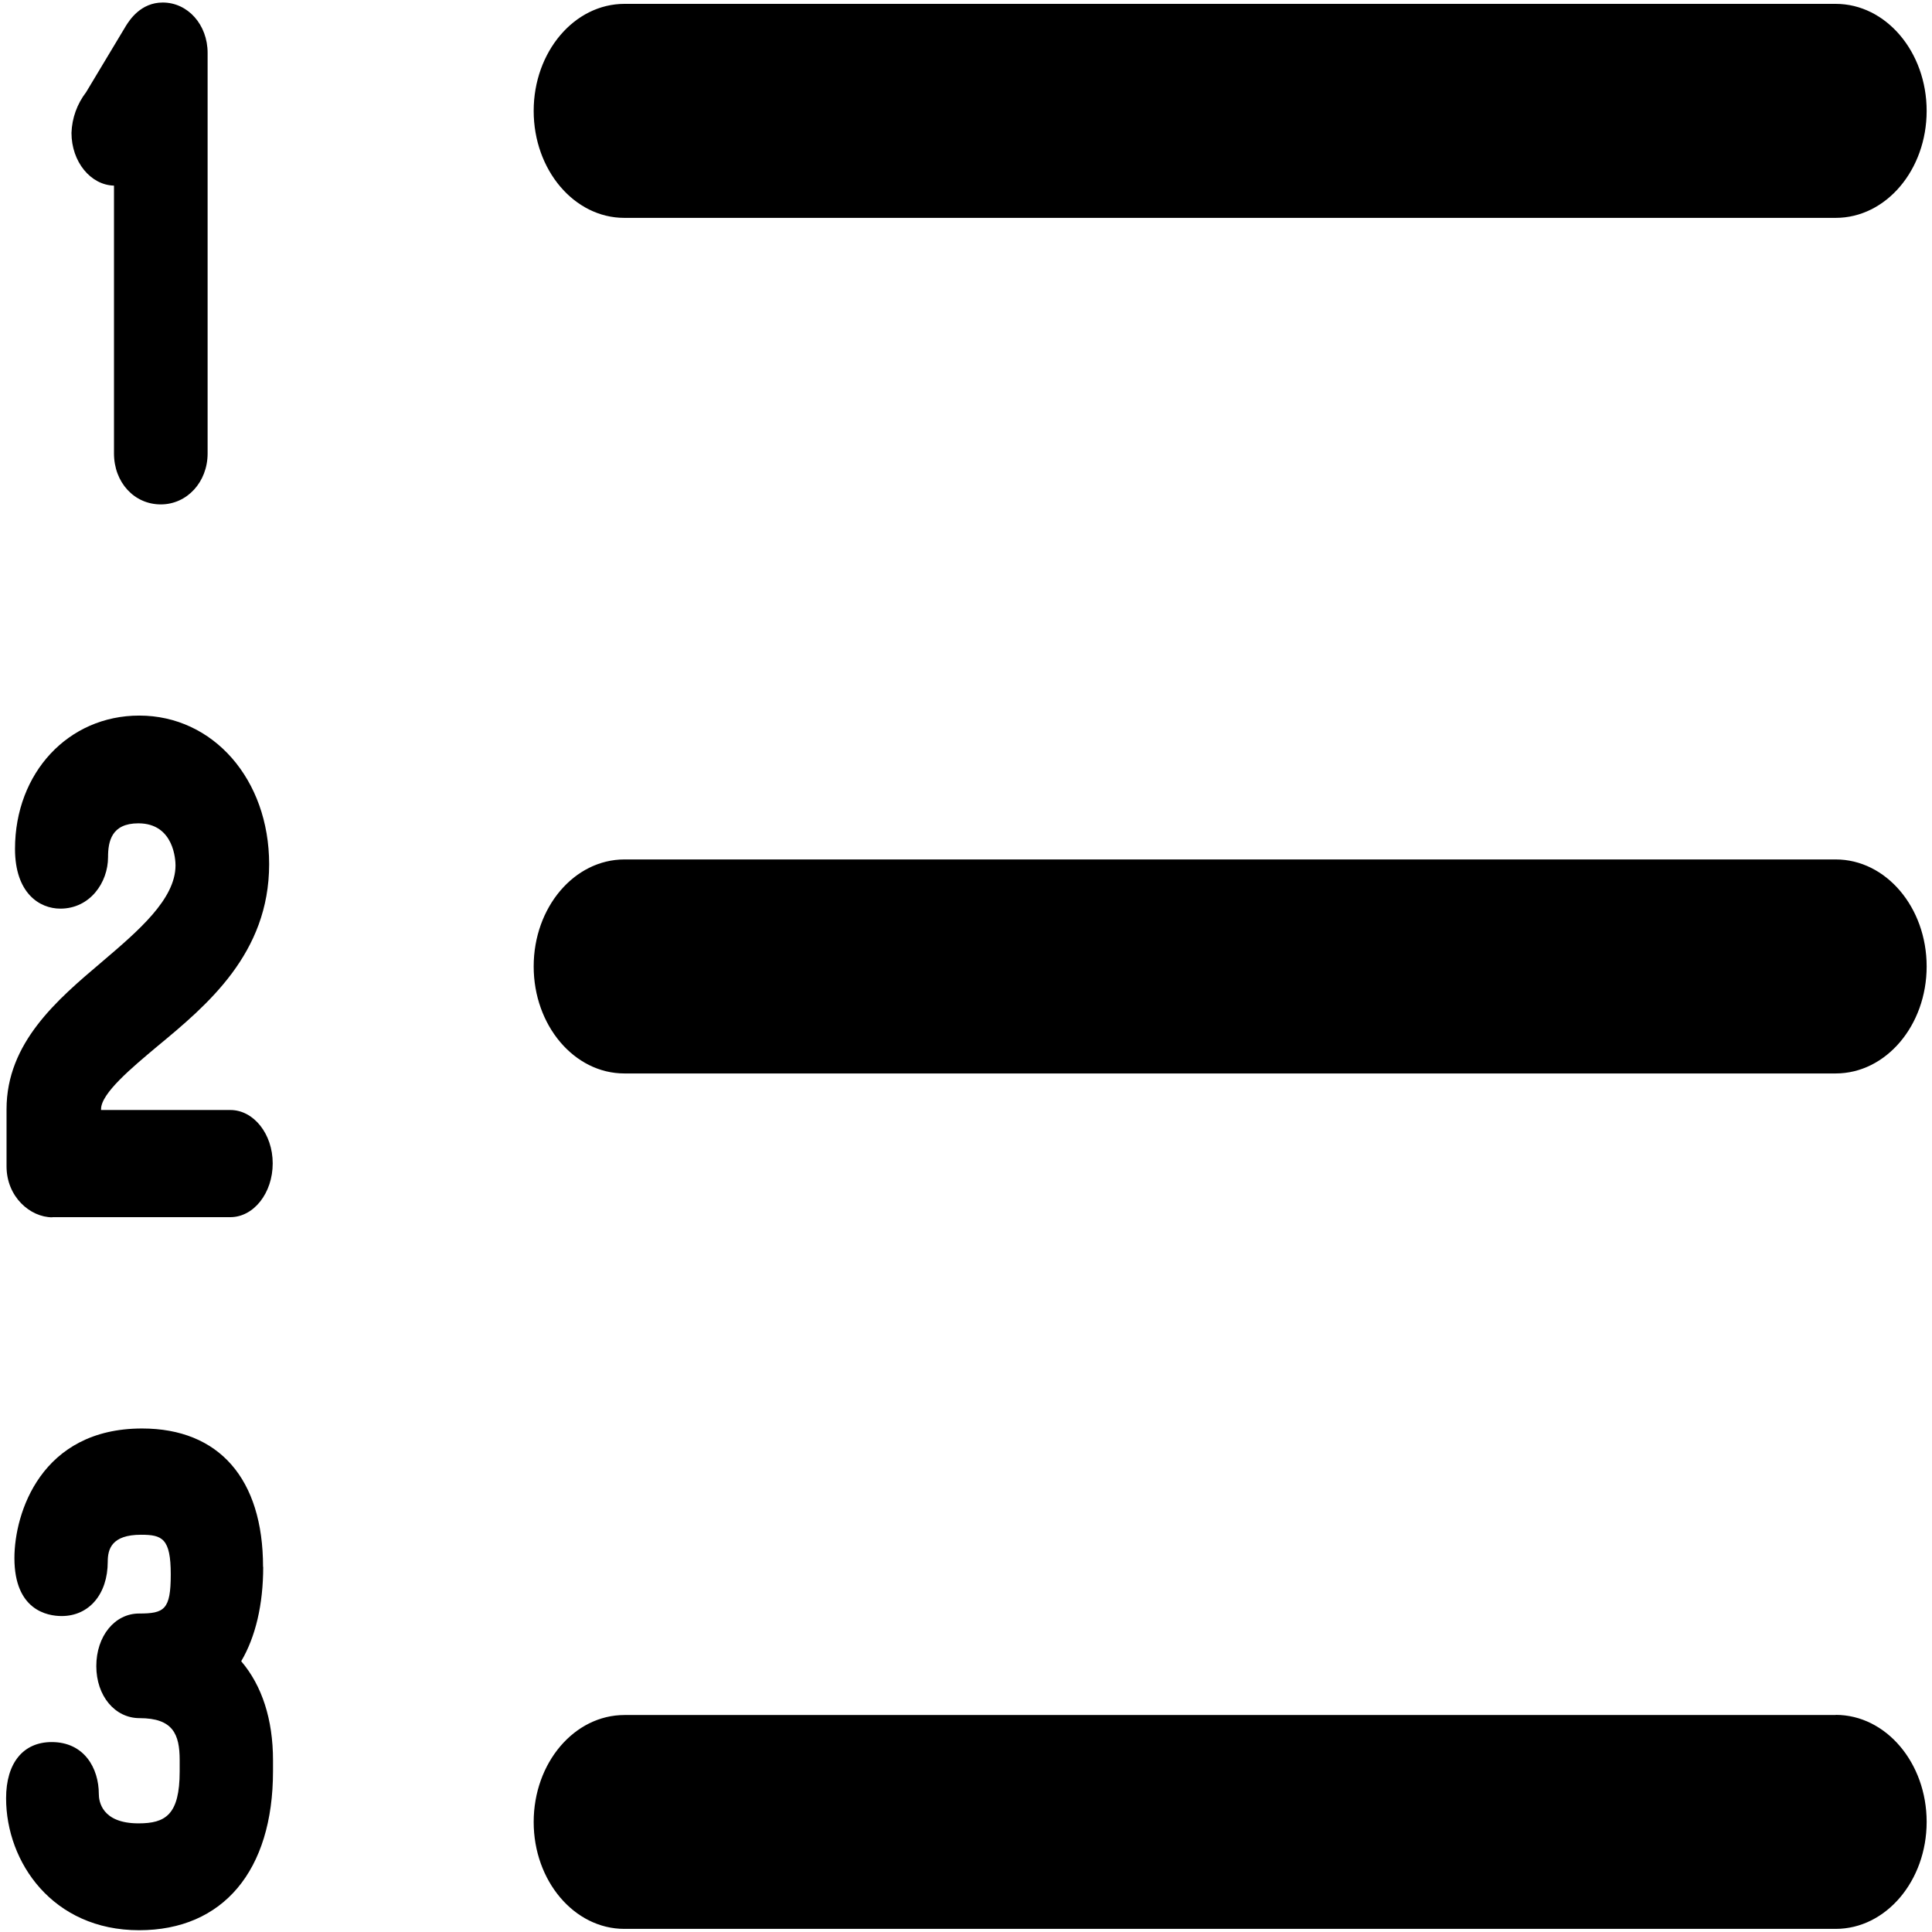
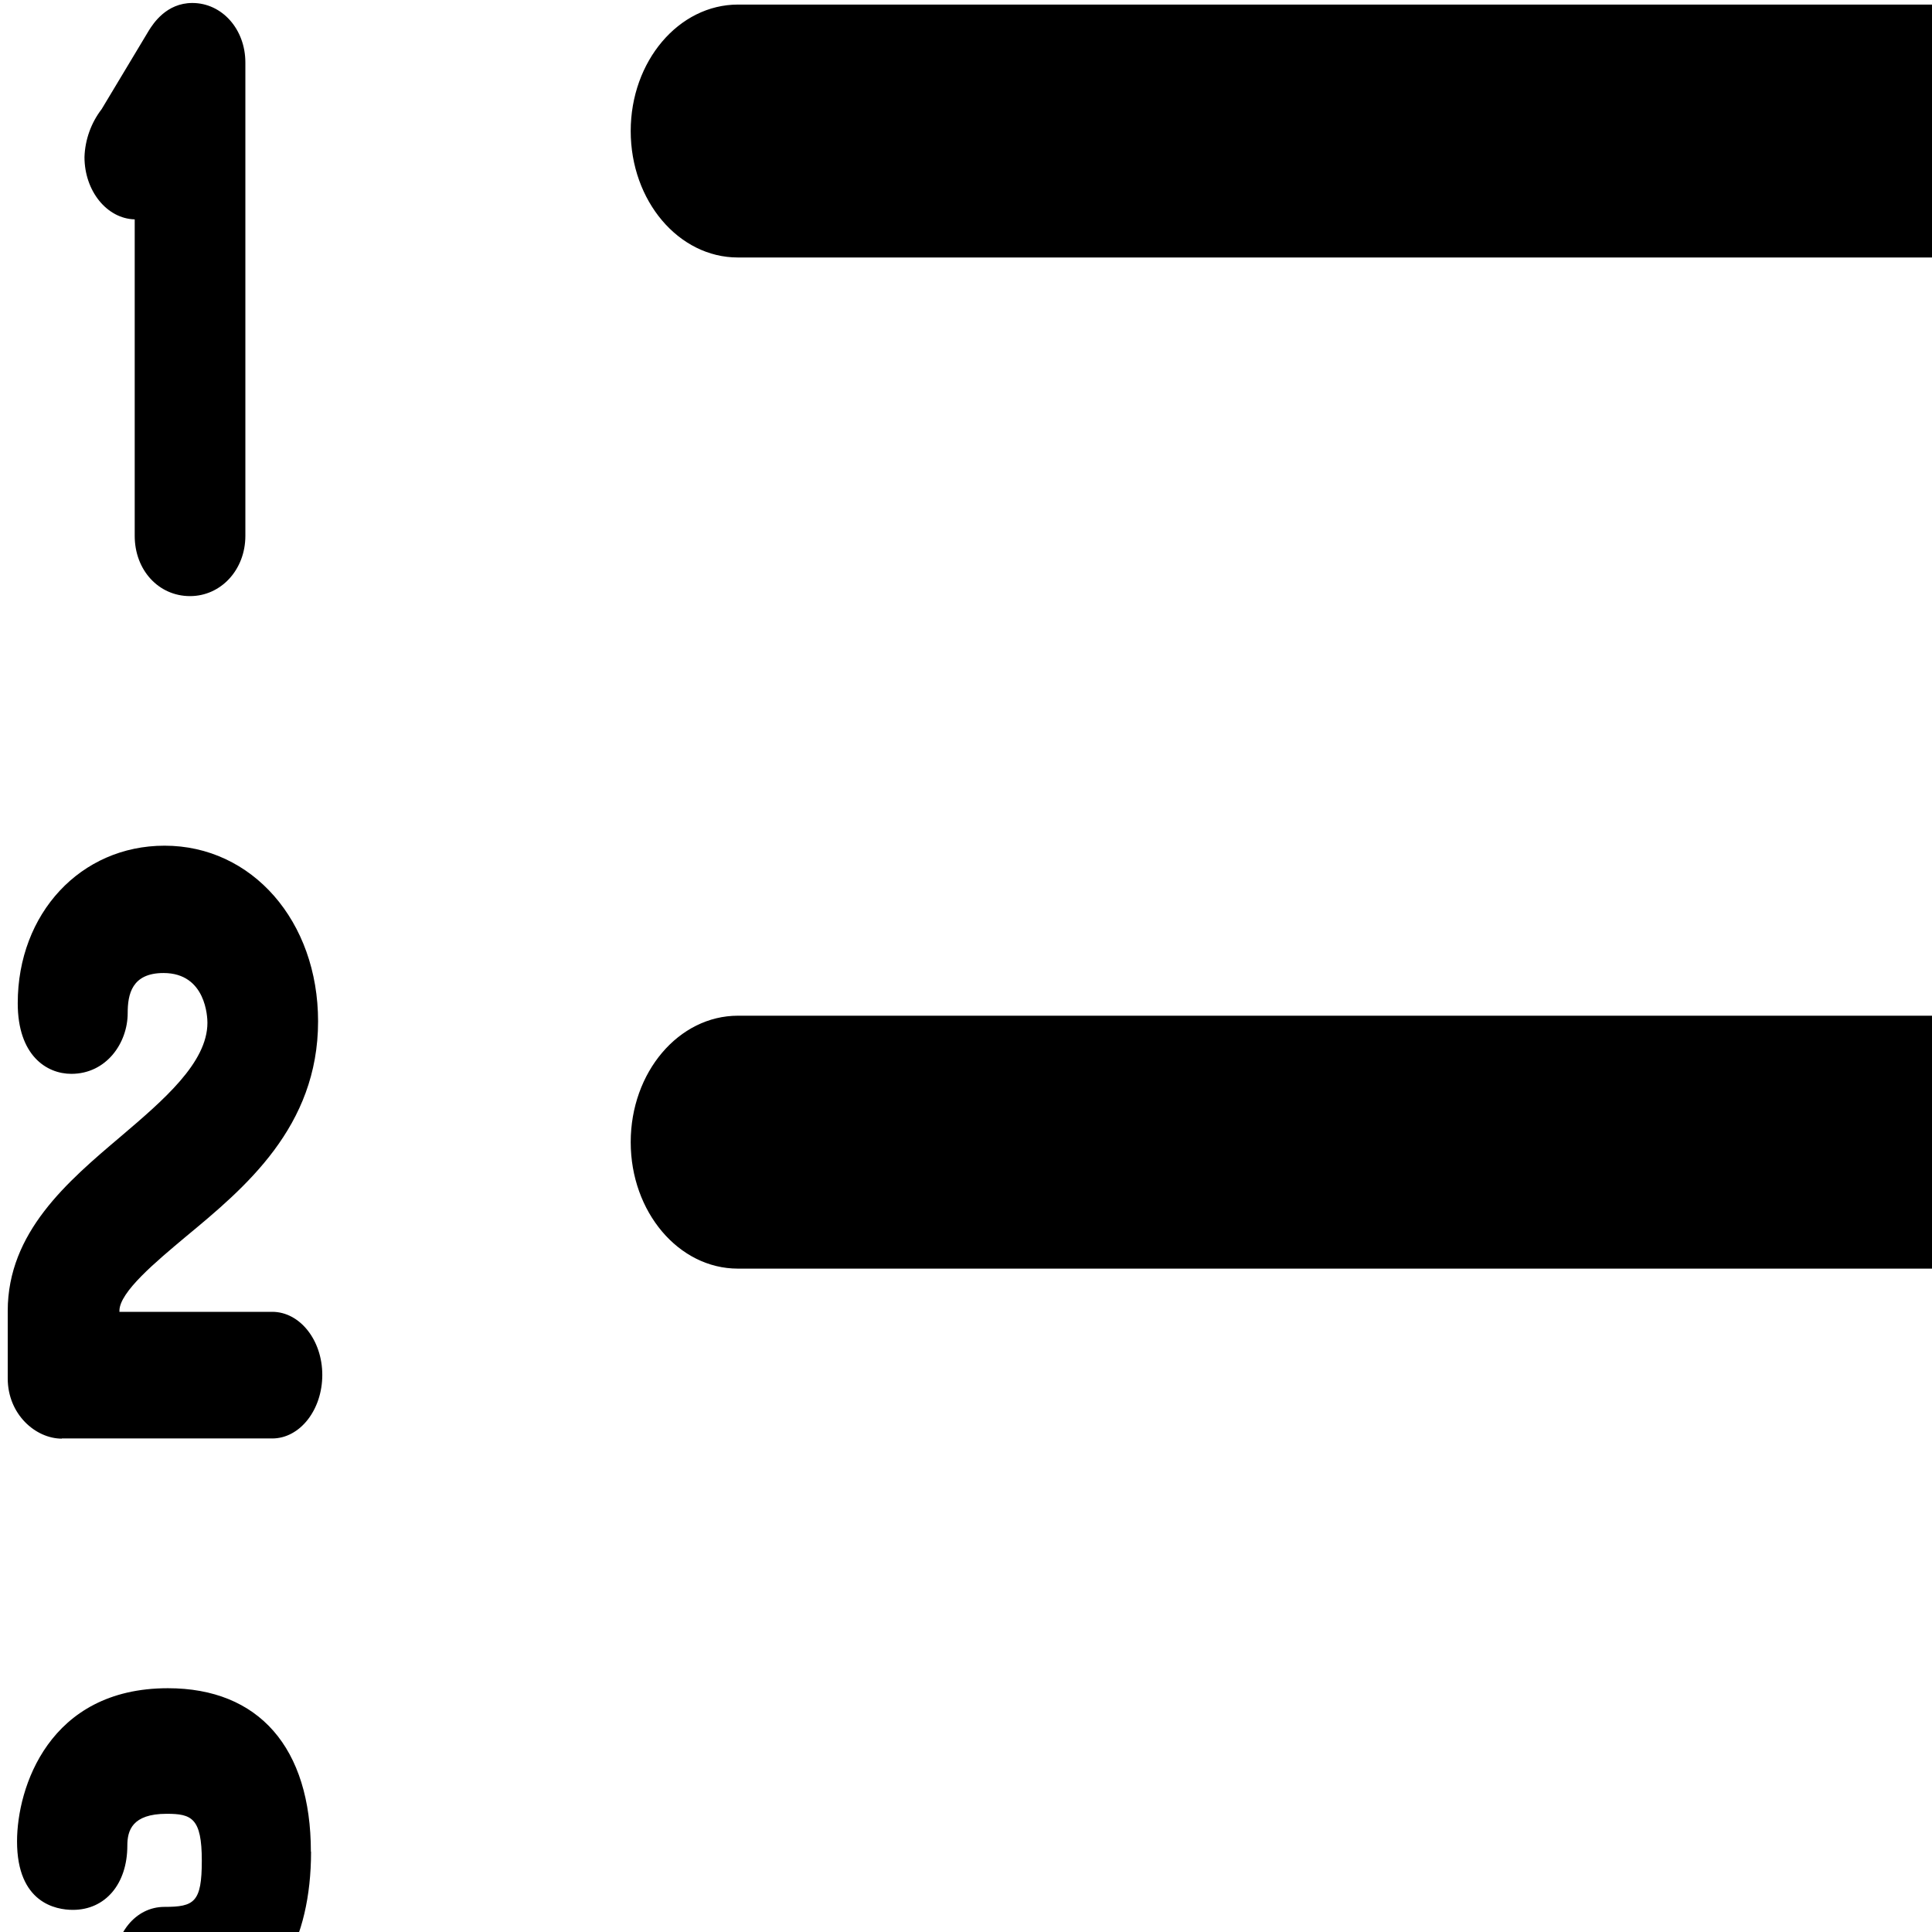
- <svg xmlns="http://www.w3.org/2000/svg" width="13" height="13">
+ <svg xmlns="http://www.w3.org/2000/svg" width="11" height="11">
  <g fill="#000" fill-rule="evenodd">
    <path d="M4.202 1.466h8.15c.338 0 .612-.322.612-.72 0-.397-.274-.72-.612-.72h-8.15c-.338 0-.611.323-.611.72 0 .398.273.72.61.72zM12.352 5.783h-8.15c-.338 0-.611.322-.611.72 0 .397.273.72.61.72h8.151c.338 0 .612-.323.612-.72 0-.398-.274-.72-.612-.72zM12.352 11.54h-8.15c-.338 0-.611.322-.611.72 0 .396.273.719.61.719h8.151c.338 0 .612-.323.612-.72 0-.397-.274-.72-.612-.72zM.767 1.249v1.802c0 .195.136.343.315.343.176 0 .315-.15.315-.343V.356c0-.19-.133-.339-.302-.339-.148 0-.223.118-.247.156a.228.228 0 0 0-.003.005L.579.621a.474.474 0 0 0-.098.273c0 .194.128.351.286.355zM.352 8.19H1.55c.157 0 .285-.162.285-.362 0-.198-.128-.359-.285-.359H.68v-.006c0-.107.21-.281.378-.422.336-.278.753-.625.753-1.226 0-.57-.376-1-.874-1-.477 0-.836.385-.836.897 0 .297.164.402.305.402.2 0 .321-.176.321-.346 0-.106.023-.228.204-.228.243 0 .25.254.25.283 0 .228-.252.442-.495.649-.301.255-.642.544-.642.992v.384c0 .205.159.343.308.343zM1.77 10.543c0-.592-.296-.931-.814-.931-.68 0-.859.57-.859.872 0 .351.222.39.318.39.185 0 .31-.148.31-.366 0-.084.026-.181.224-.181.142 0 .2.024.2.267 0 .237-.043.263-.213.263-.164 0-.288.152-.288.354 0 .2.125.35.291.35.225 0 .27.108.27.283v.075c0 .294-.097.35-.277.35-.248 0-.267-.15-.267-.197 0-.174-.098-.35-.317-.35-.192 0-.307.141-.307.378 0 .43.313.888.895.888.564 0 .901-.4.901-1.07v-.074c0-.274-.074-.502-.214-.666.096-.163.148-.38.148-.635z" />
  </g>
</svg>
